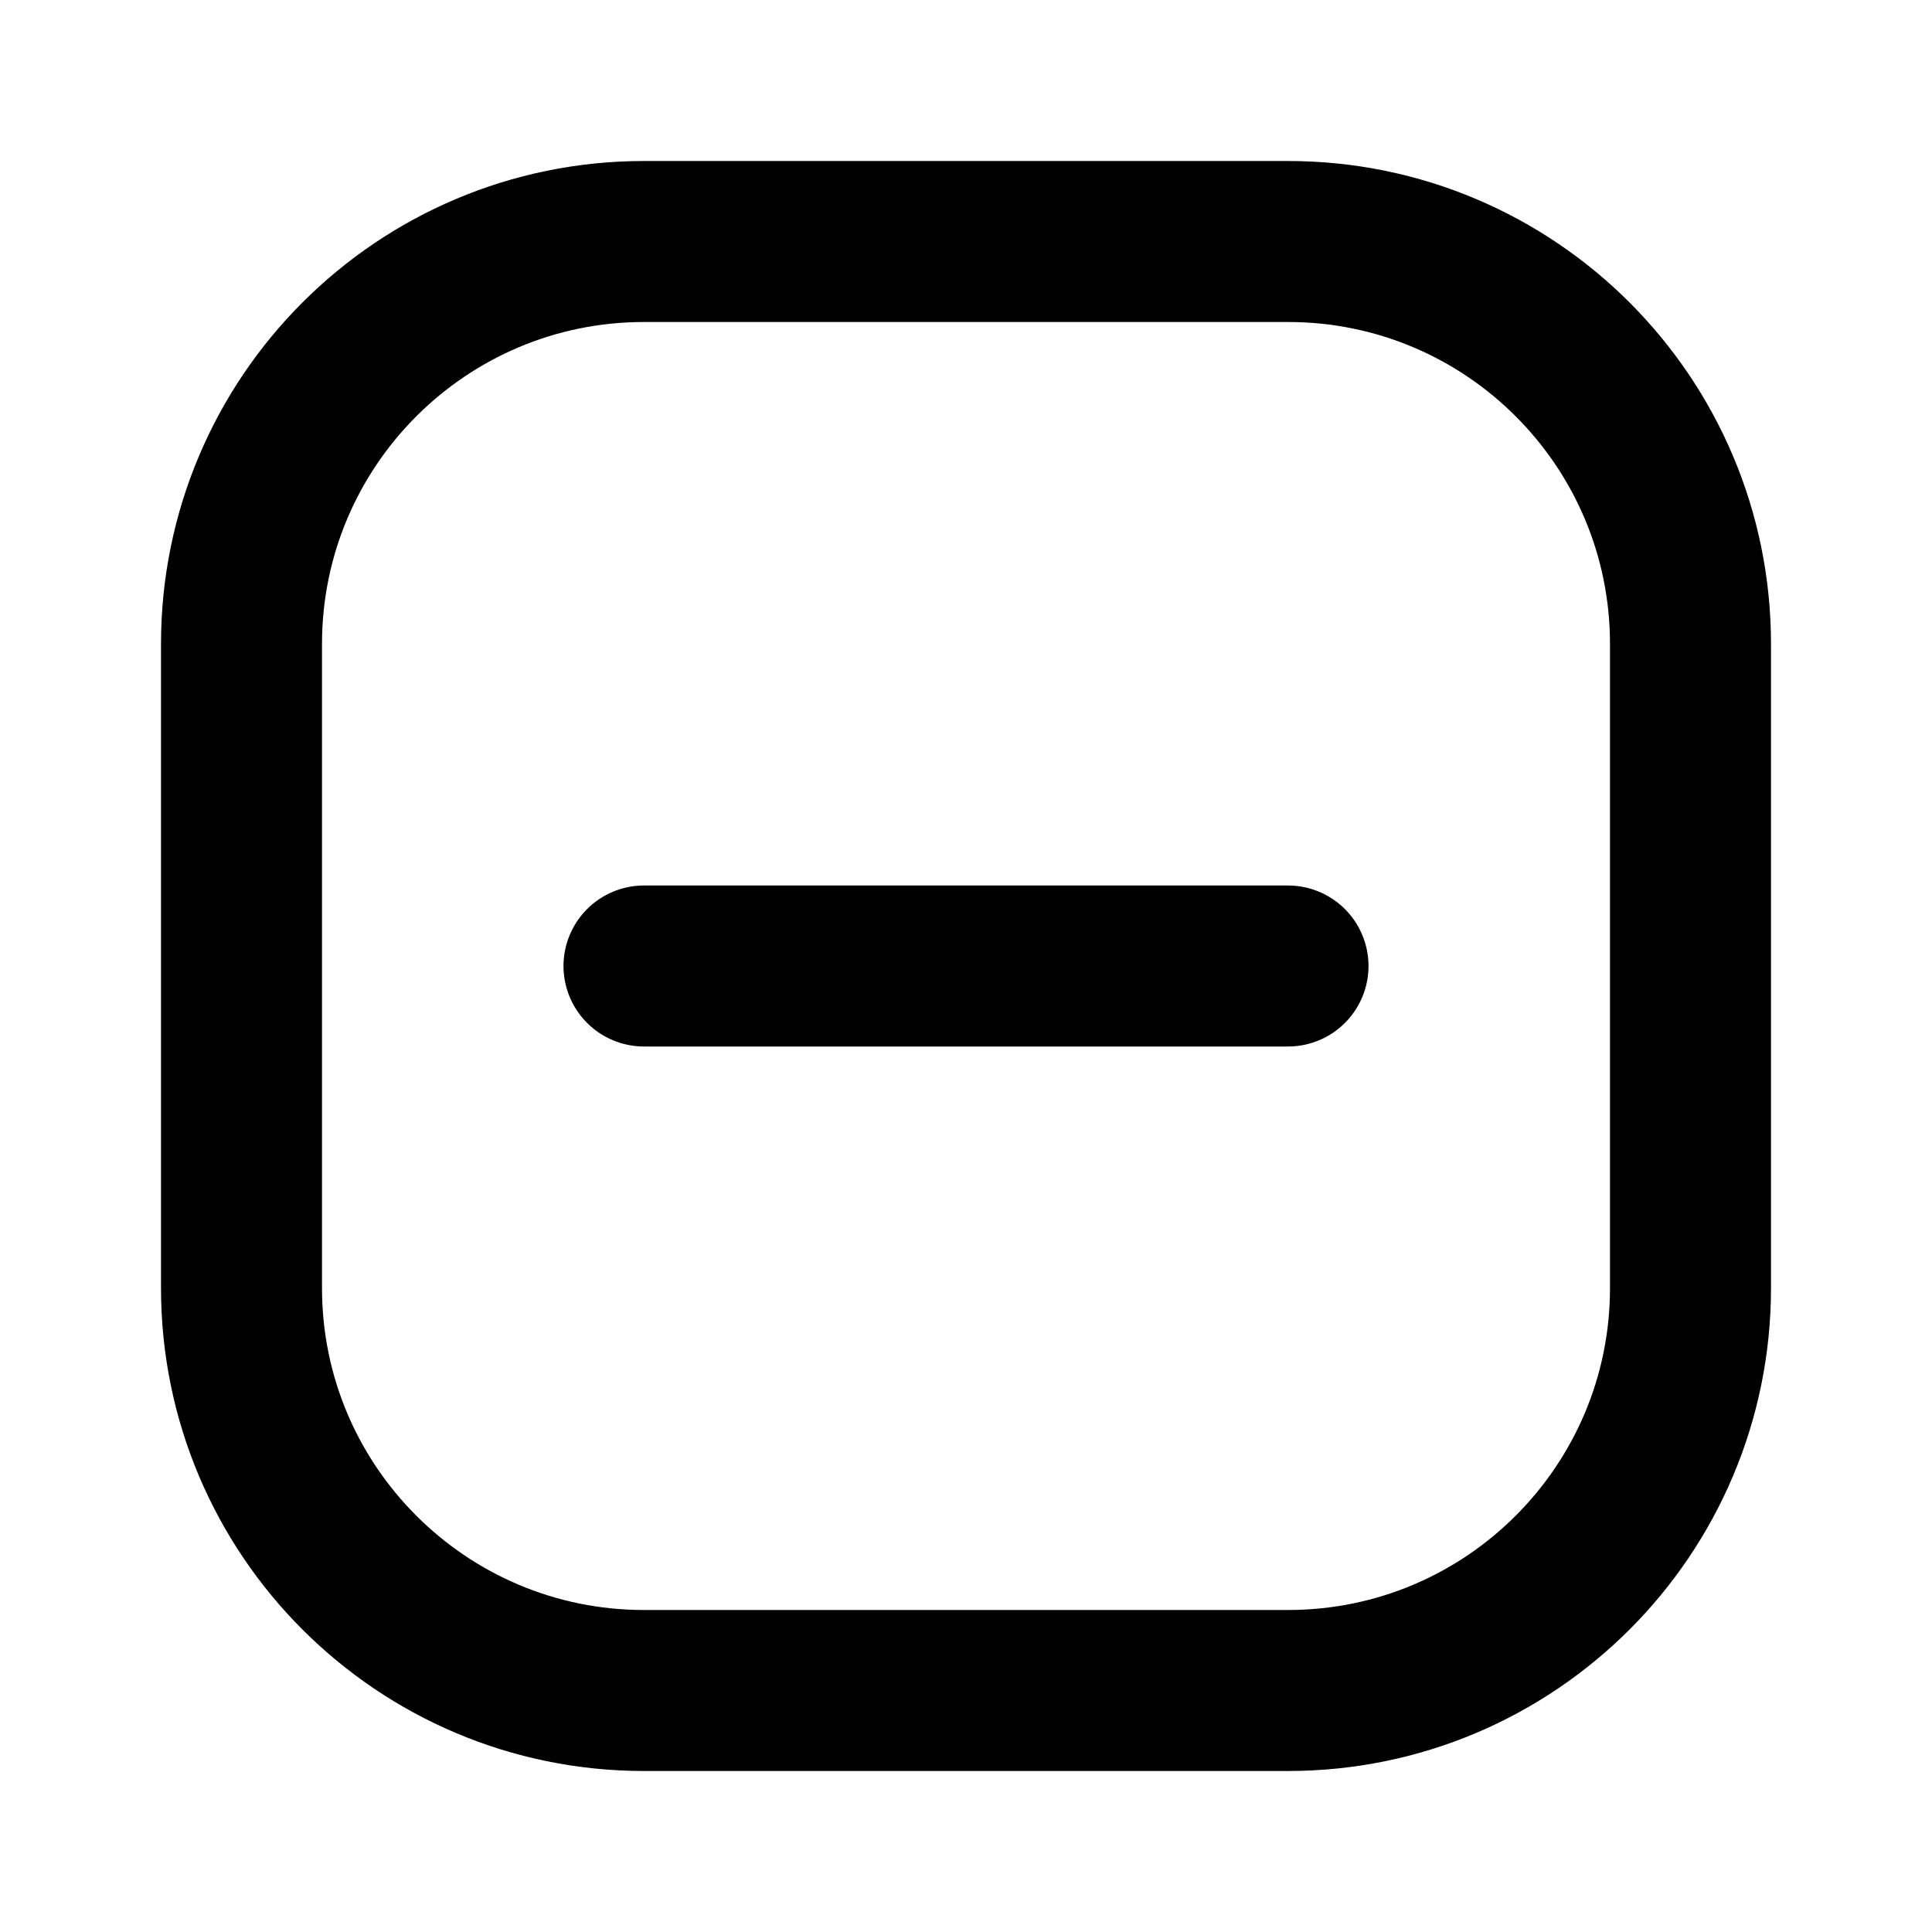
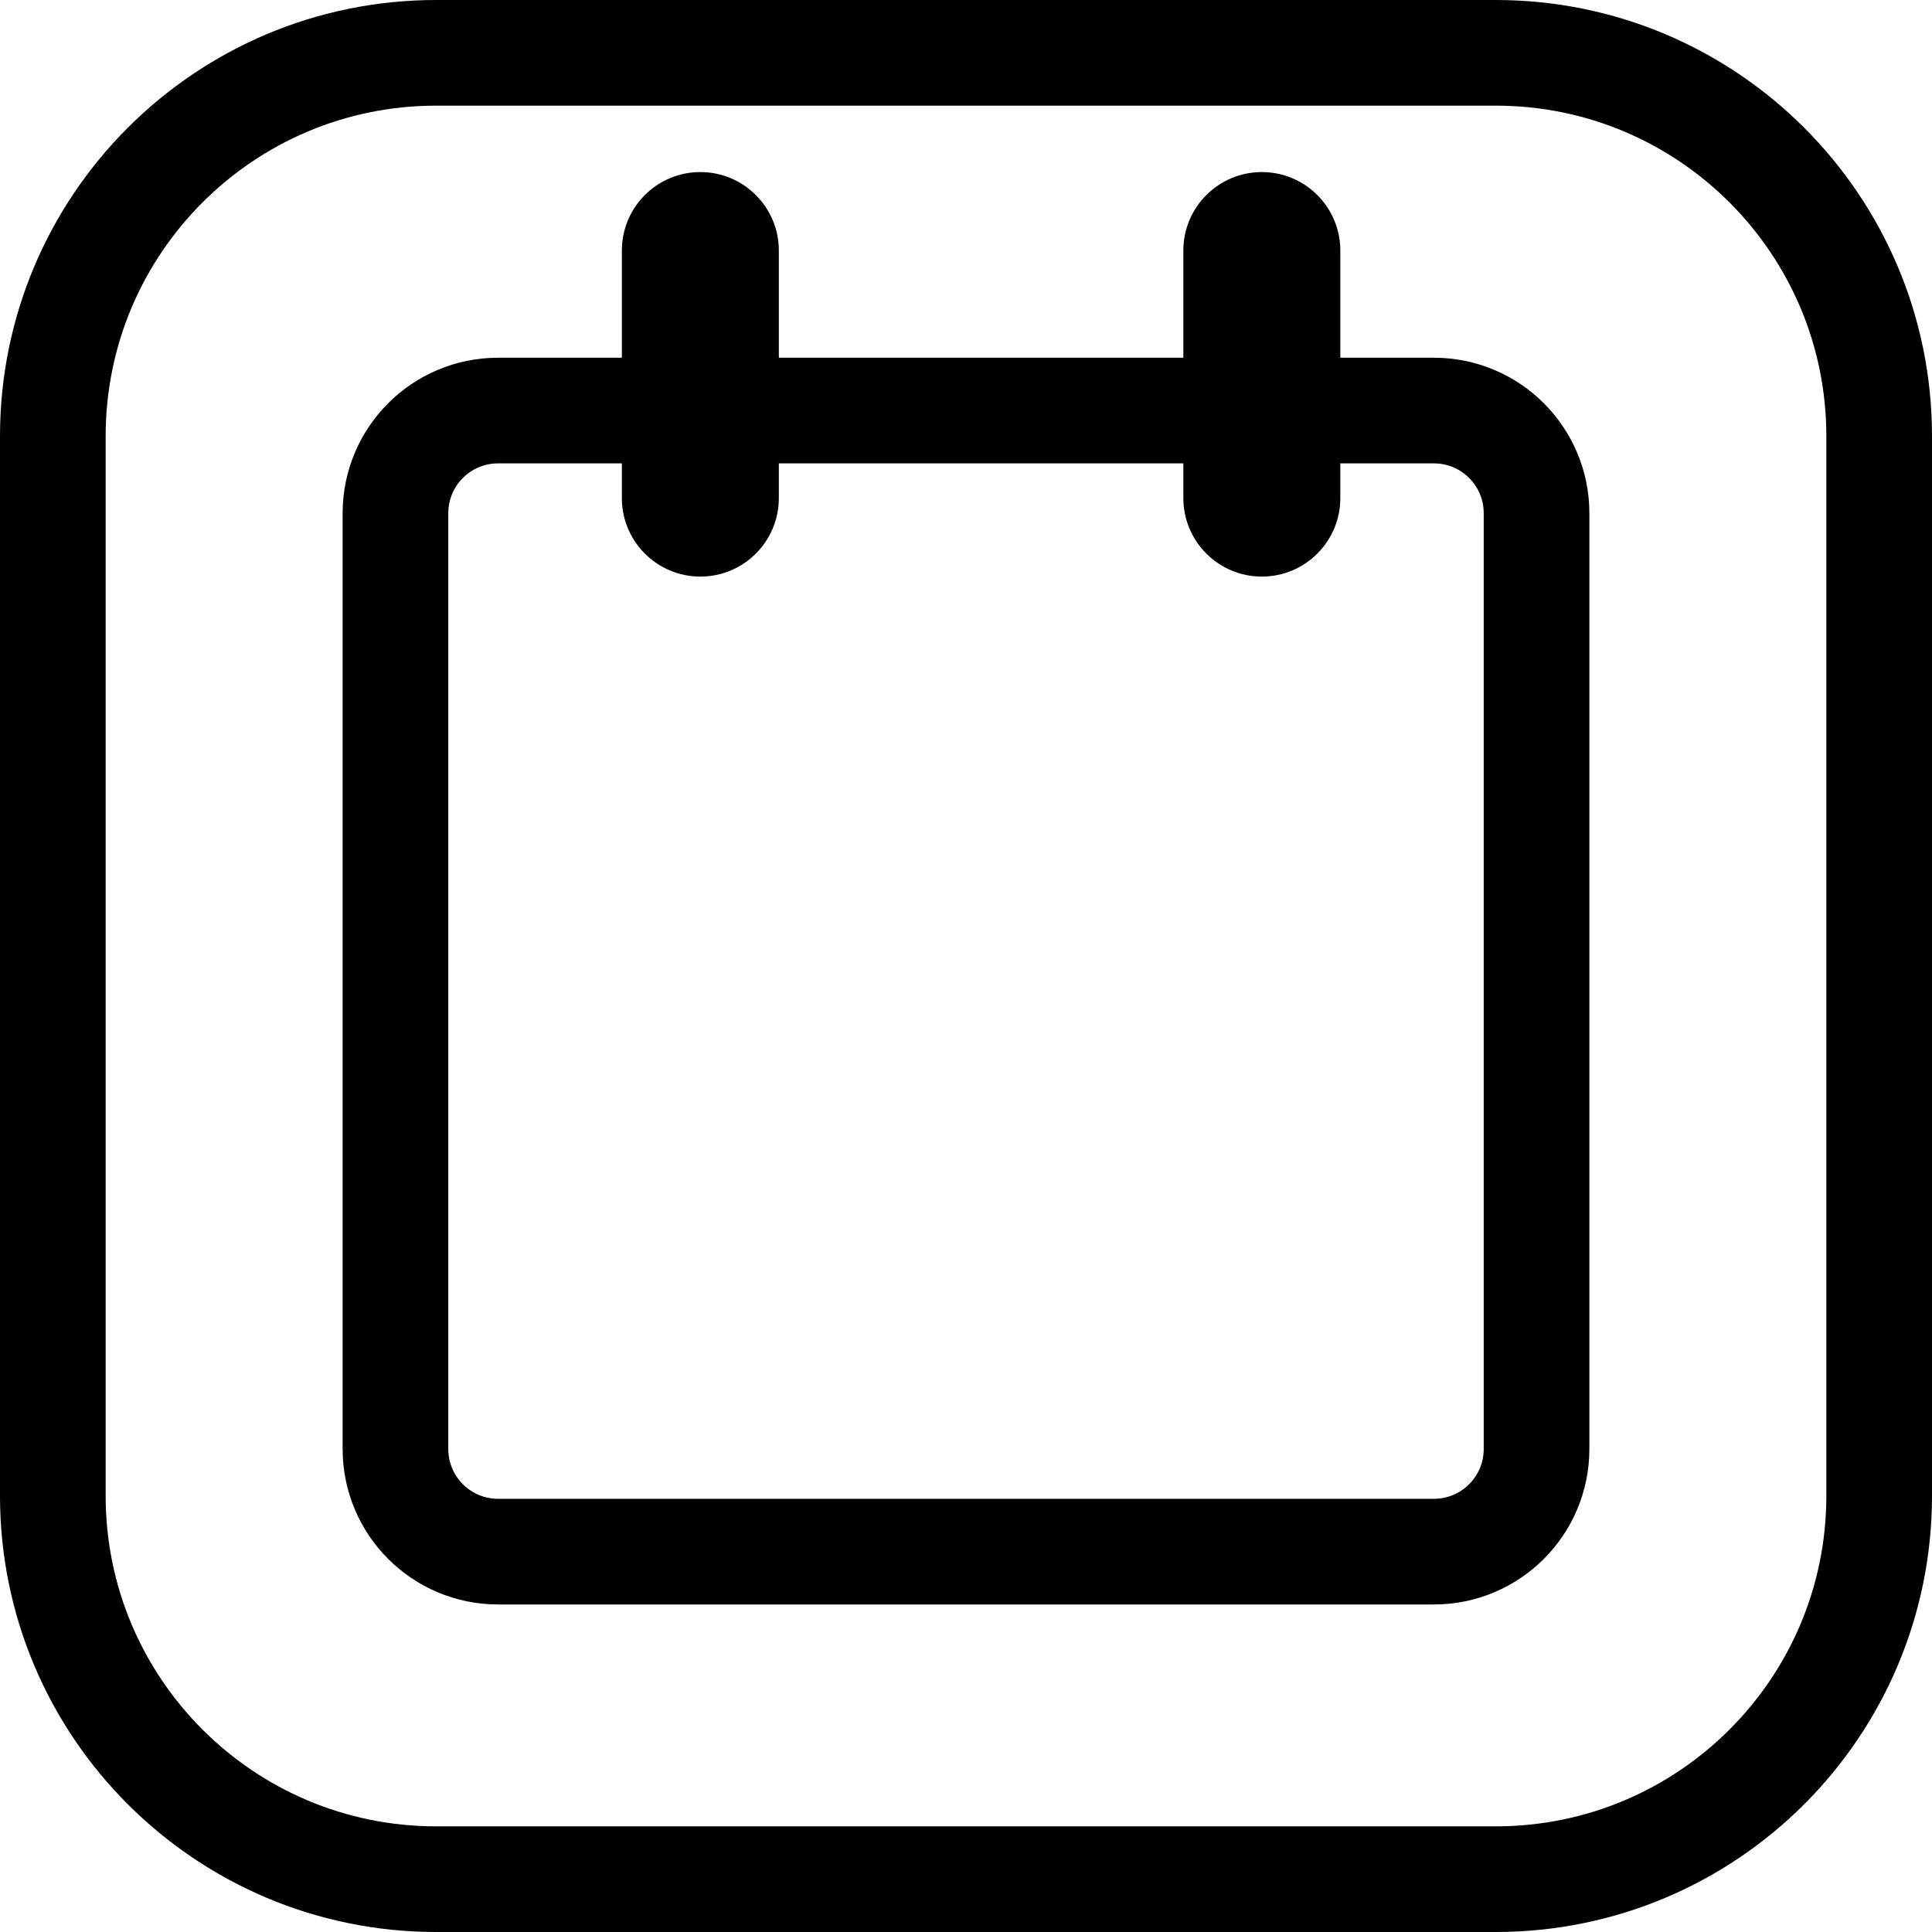
- <svg xmlns="http://www.w3.org/2000/svg" viewBox="0 0 24 24" fill="none" stroke="currentColor" stroke-width="2" stroke-linecap="round" stroke-linejoin="round">
-   <rect x="3" y="3" width="18" height="18" rx="5" />
-   <path d="M8 12h8" />
+ <svg xmlns="http://www.w3.org/2000/svg" viewBox="0 0 64 64" fill="none" stroke="currentColor" stroke-width="3.5">
+   <rect x="1.75" y="1.75" width="60.5" height="60.5" rx="12.7" />
+   <rect x="13.1" y="13.6" width="37.8" height="37.8" rx="3.4" />
+   <rect x="20.6" y="5.7" width="5.2" height="13.4" rx="2.6" fill="currentColor" stroke="none" />
+   <rect x="39.2" y="5.7" width="5.2" height="13.4" rx="2.6" fill="currentColor" stroke="none" />
</svg>
